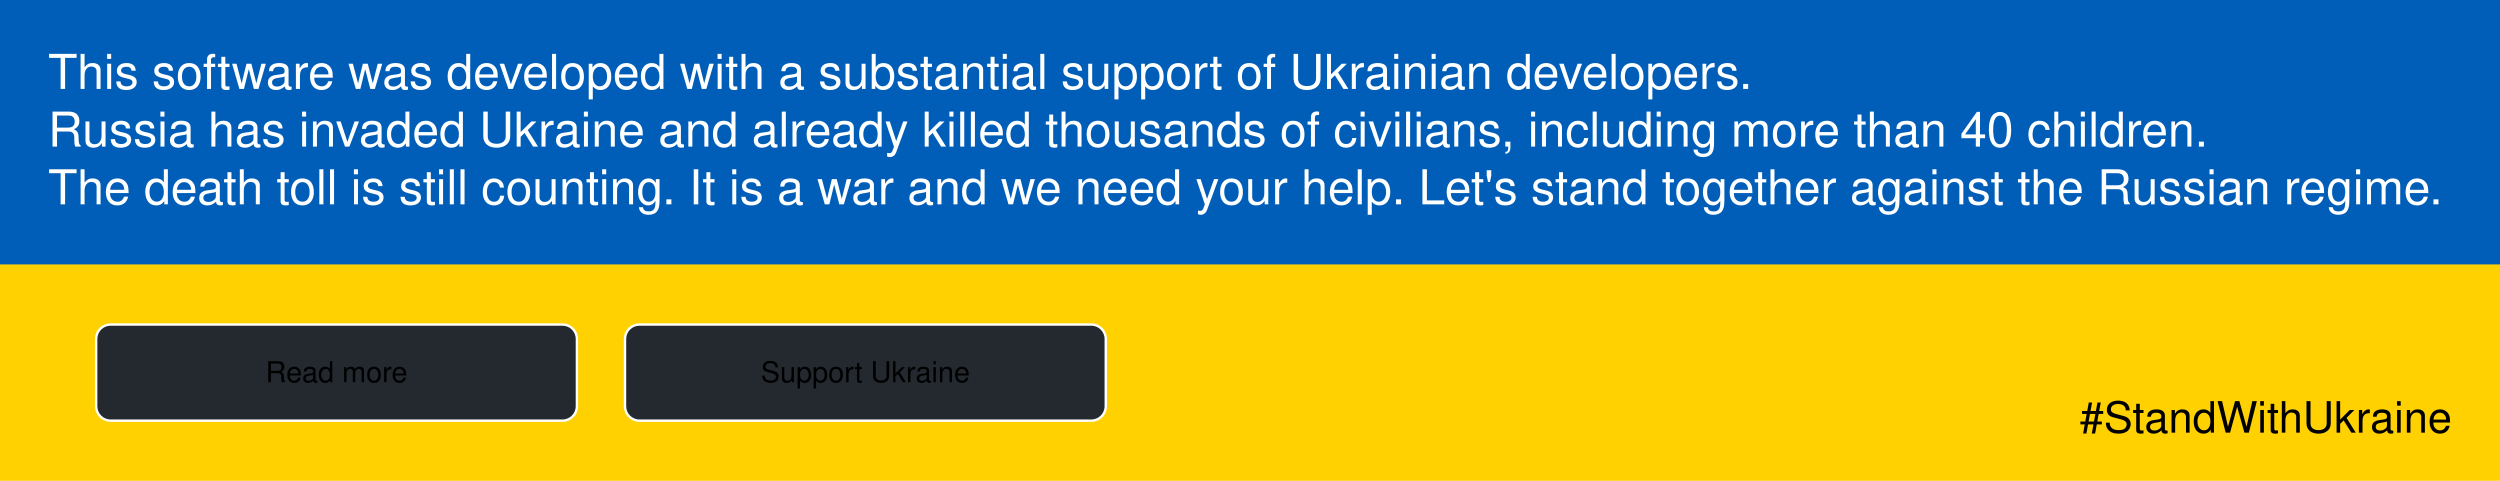
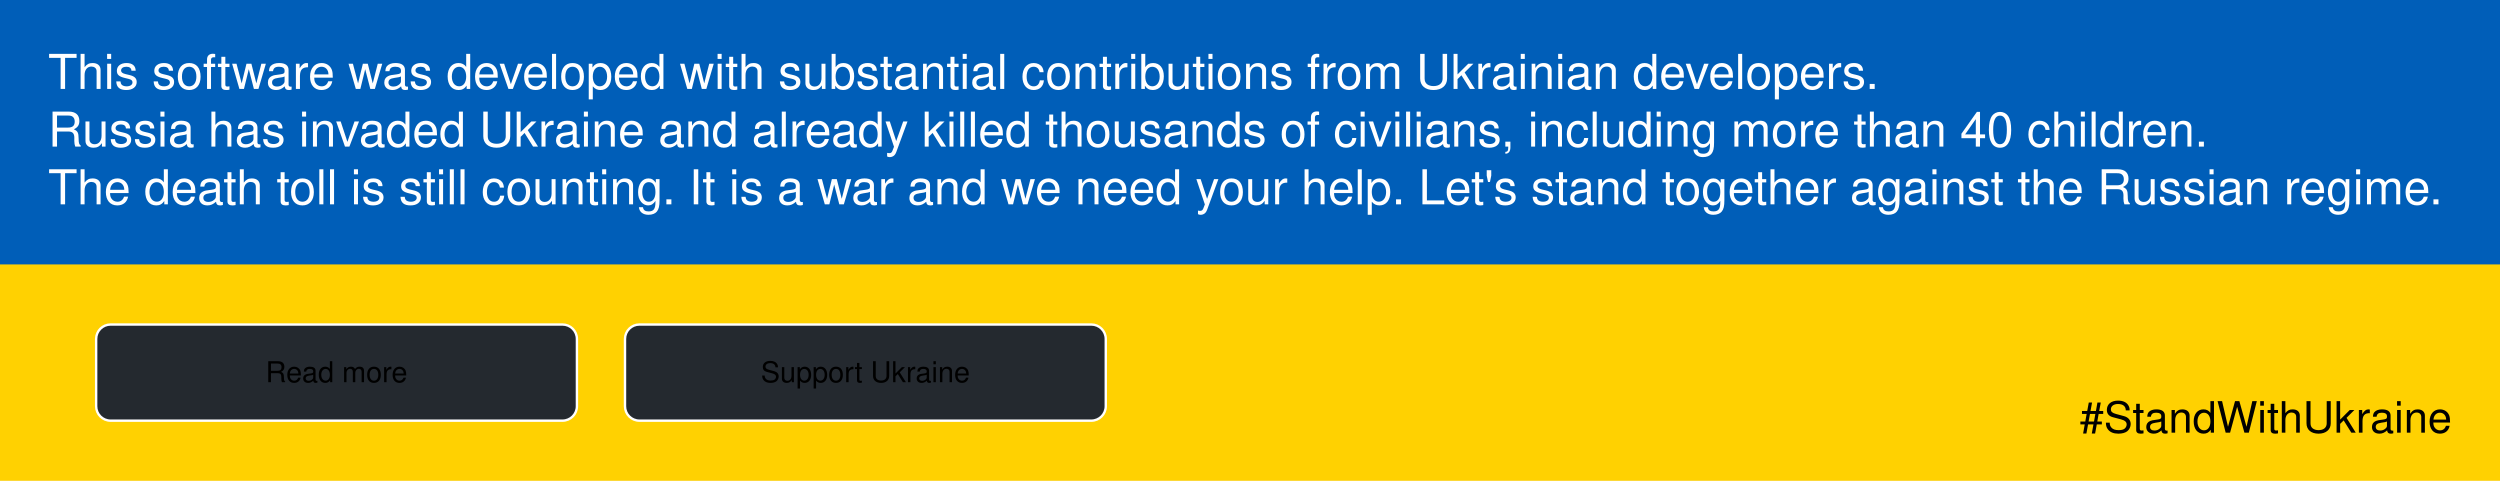
<svg xmlns="http://www.w3.org/2000/svg" viewBox="0 0 1040 200">
  <style>
@namespace svg url(http://www.w3.org/2000/svg);

svg {
  font-family: BlinkMacSystemFont, "Segoe UI", Helvetica, Arial, sans-serif, "Apple Color Emoji", "Segoe UI Emoji";
}

svg|a:link, svg|a:visited {
  cursor: pointer;
}

svg|a text {
  fill: white;
  font-size: 18px;
}

svg|a:hover &gt; .button, svg|a:active &gt; .button {
  fill: white;
  stroke: #24292f;
}

svg|a:hover &gt; text, svg|a:active &gt; text {
  fill: #24292f;
}

.button {
  stroke: white;
  fill: #24292f;
}

.flag-blue {
  fill: #005eb8;
}

.flag-yellow {
  fill: #ffd101;
}

.bg {
  fill: #f6f8fa;
  stroke: #d0d7de;
  stroke-width: 0.8px;
}

.message {
  fill: white;
}

.hashtag {
  font-size: 18px;
  fill: black;
}
  </style>
  <rect x="0" y="0" width="100%" height="100%" class="flag-yellow" />
  <rect x="0" y="0" width="100%" height="110px" class="flag-blue" />
  <text x="0" y="25" font-size="20" dy="0" class="message">
-     <tspan x="20" dy=".6em">This software was developed with a substantial support of Ukrainian developers.</tspan>
+     <tspan x="20" dy=".6em">This software was developed with substantial contributions from Ukrainian developers.</tspan>
    <tspan x="20" dy="1.2em">Russia has invaded Ukraine and already killed thousands of civilians, including more than 40 children.</tspan>
    <tspan x="20" dy="1.2em">The death toll is still counting. It is a war and we need your help. Let's stand together against the Russian regime.</tspan>
  </text>
  <g>
    <a href="https://github.com/vshymanskyy/StandWithUkraine/blob/main/docs/README.md">
      <rect x="40" y="135" width="200" height="40" rx="6" class="button" />
      <text x="140" y="155" dominant-baseline="middle" text-anchor="middle">Read more</text>
    </a>
    <a href="https://github.com/vshymanskyy/StandWithUkraine/blob/main/docs/Donate.md">
      <rect x="260" y="135" width="200" height="40" rx="6" class="button" />
      <text x="360" y="155" dominant-baseline="middle" text-anchor="middle">Support Ukraine</text>
    </a>
  </g>
  <text x="1020" y="180" class="hashtag" text-anchor="end">
      #StandWithUkraine
  </text>
</svg>
